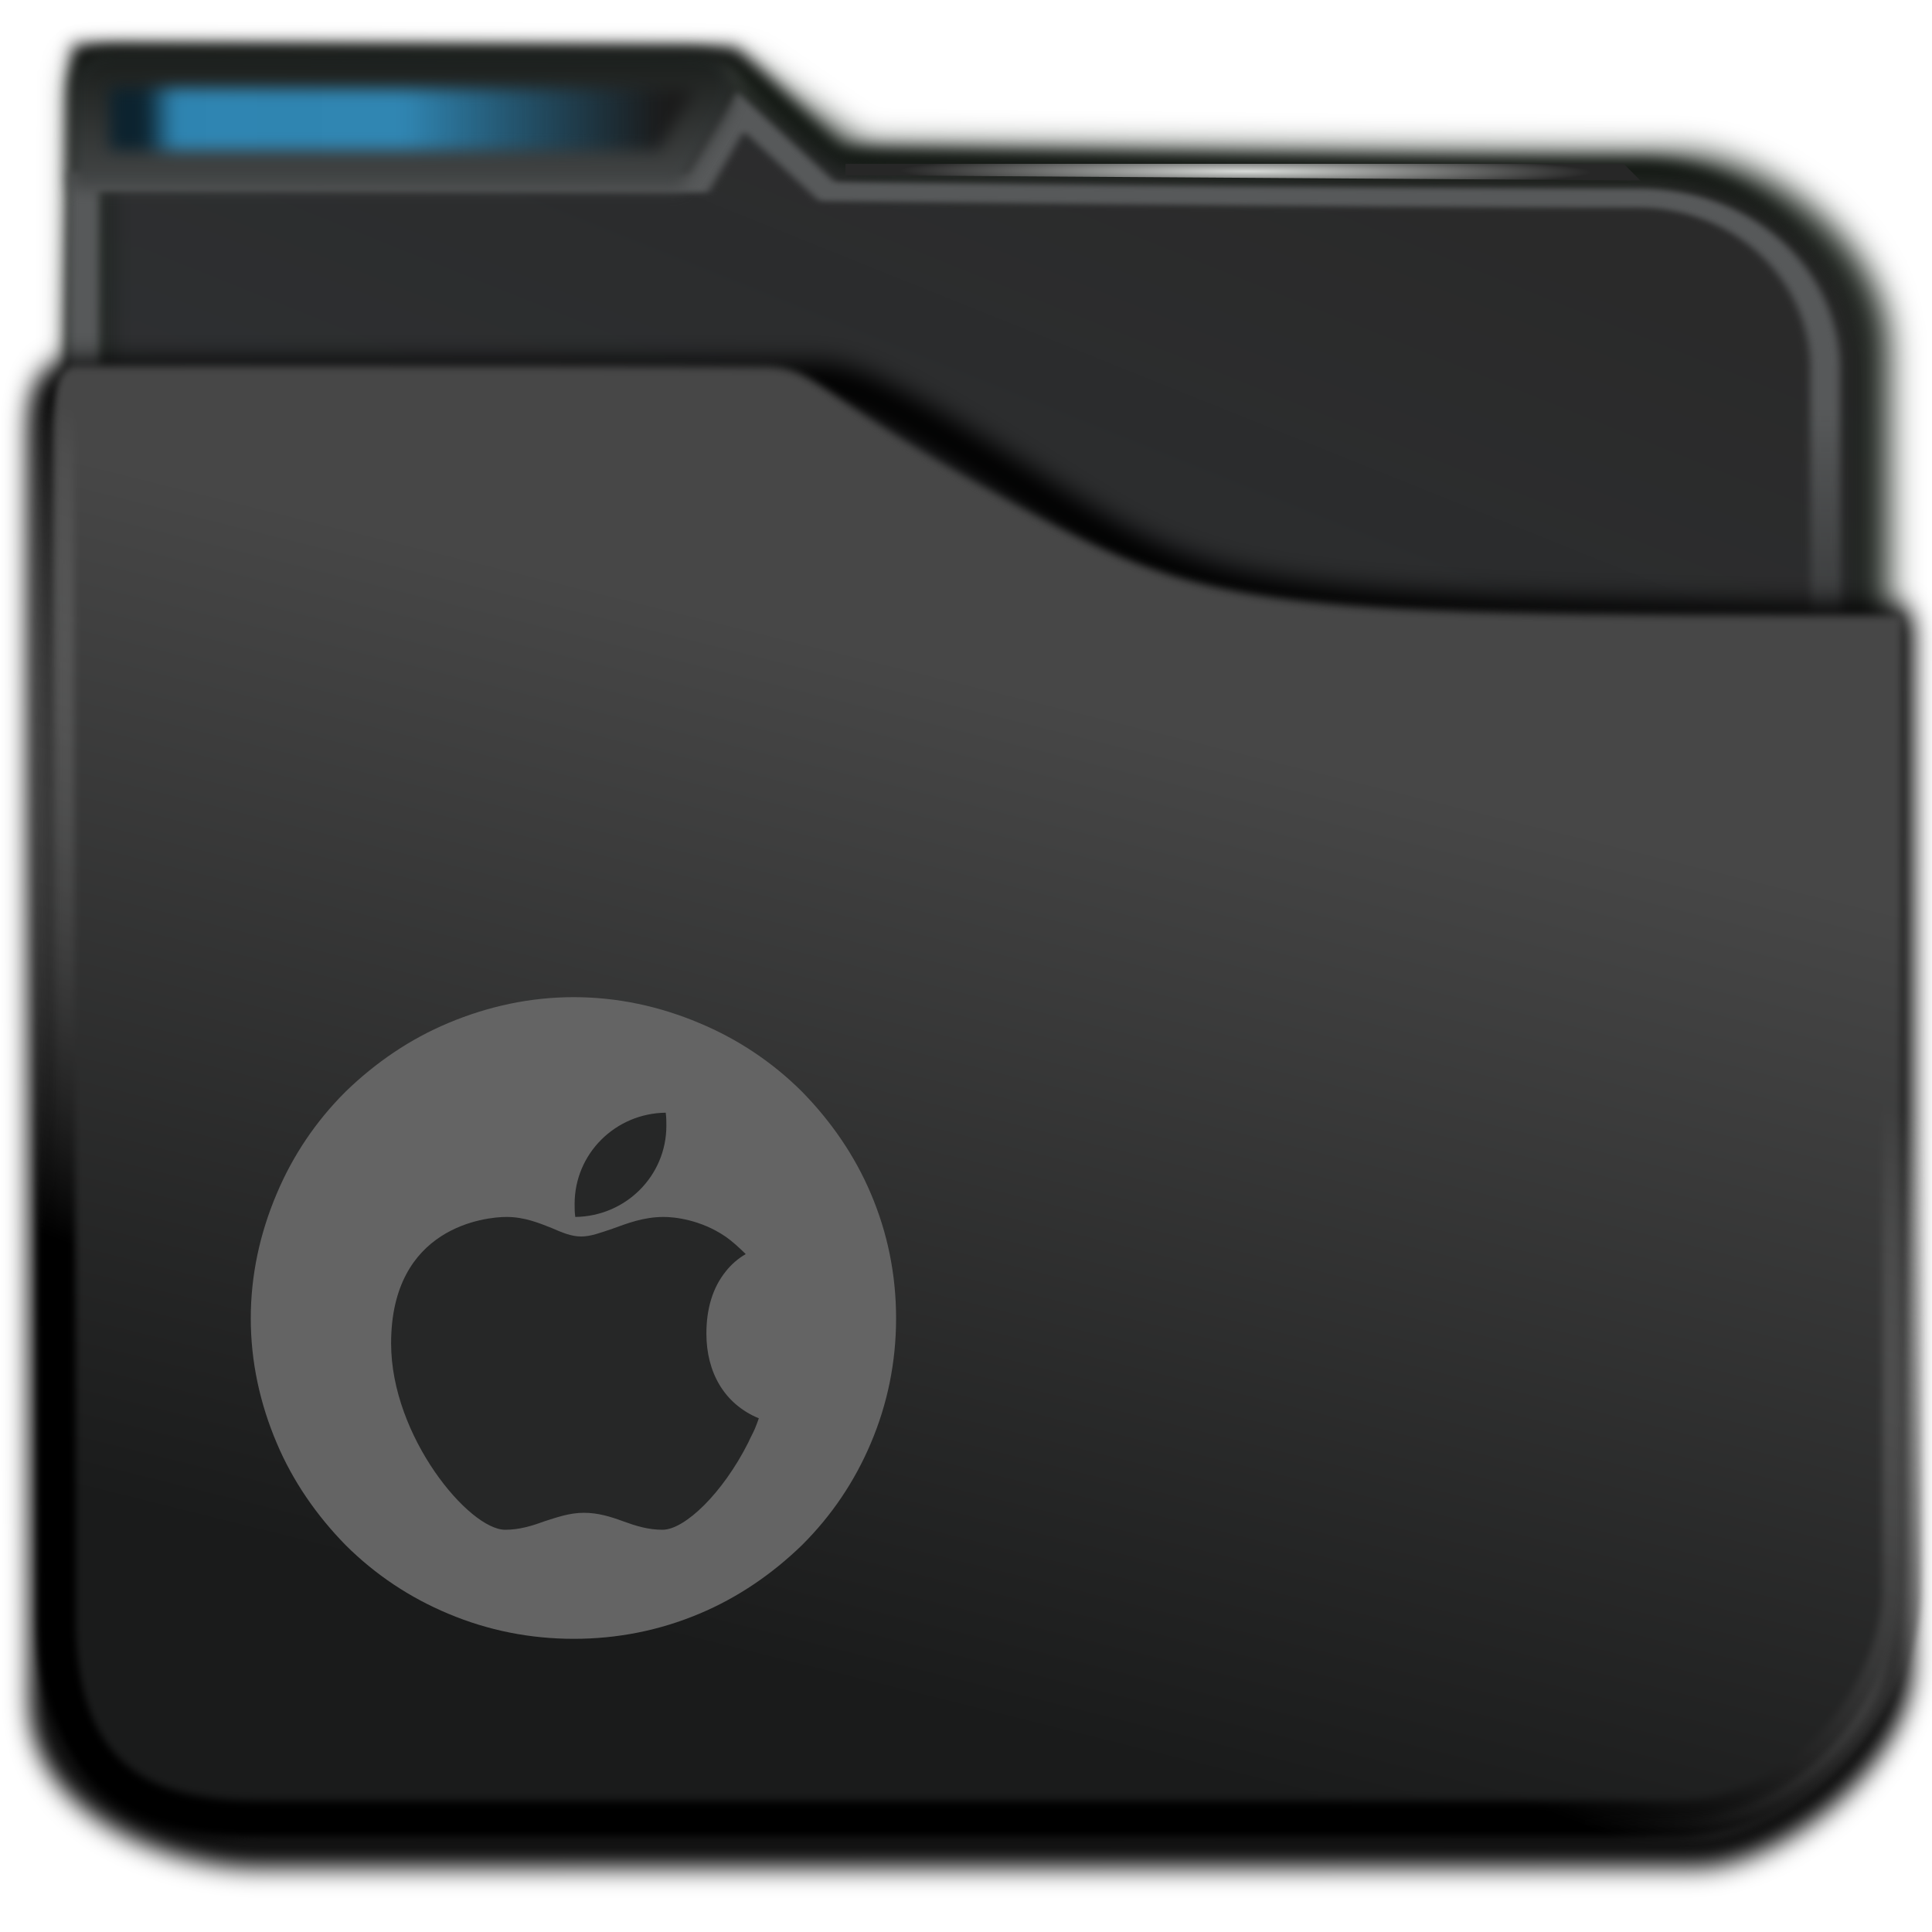
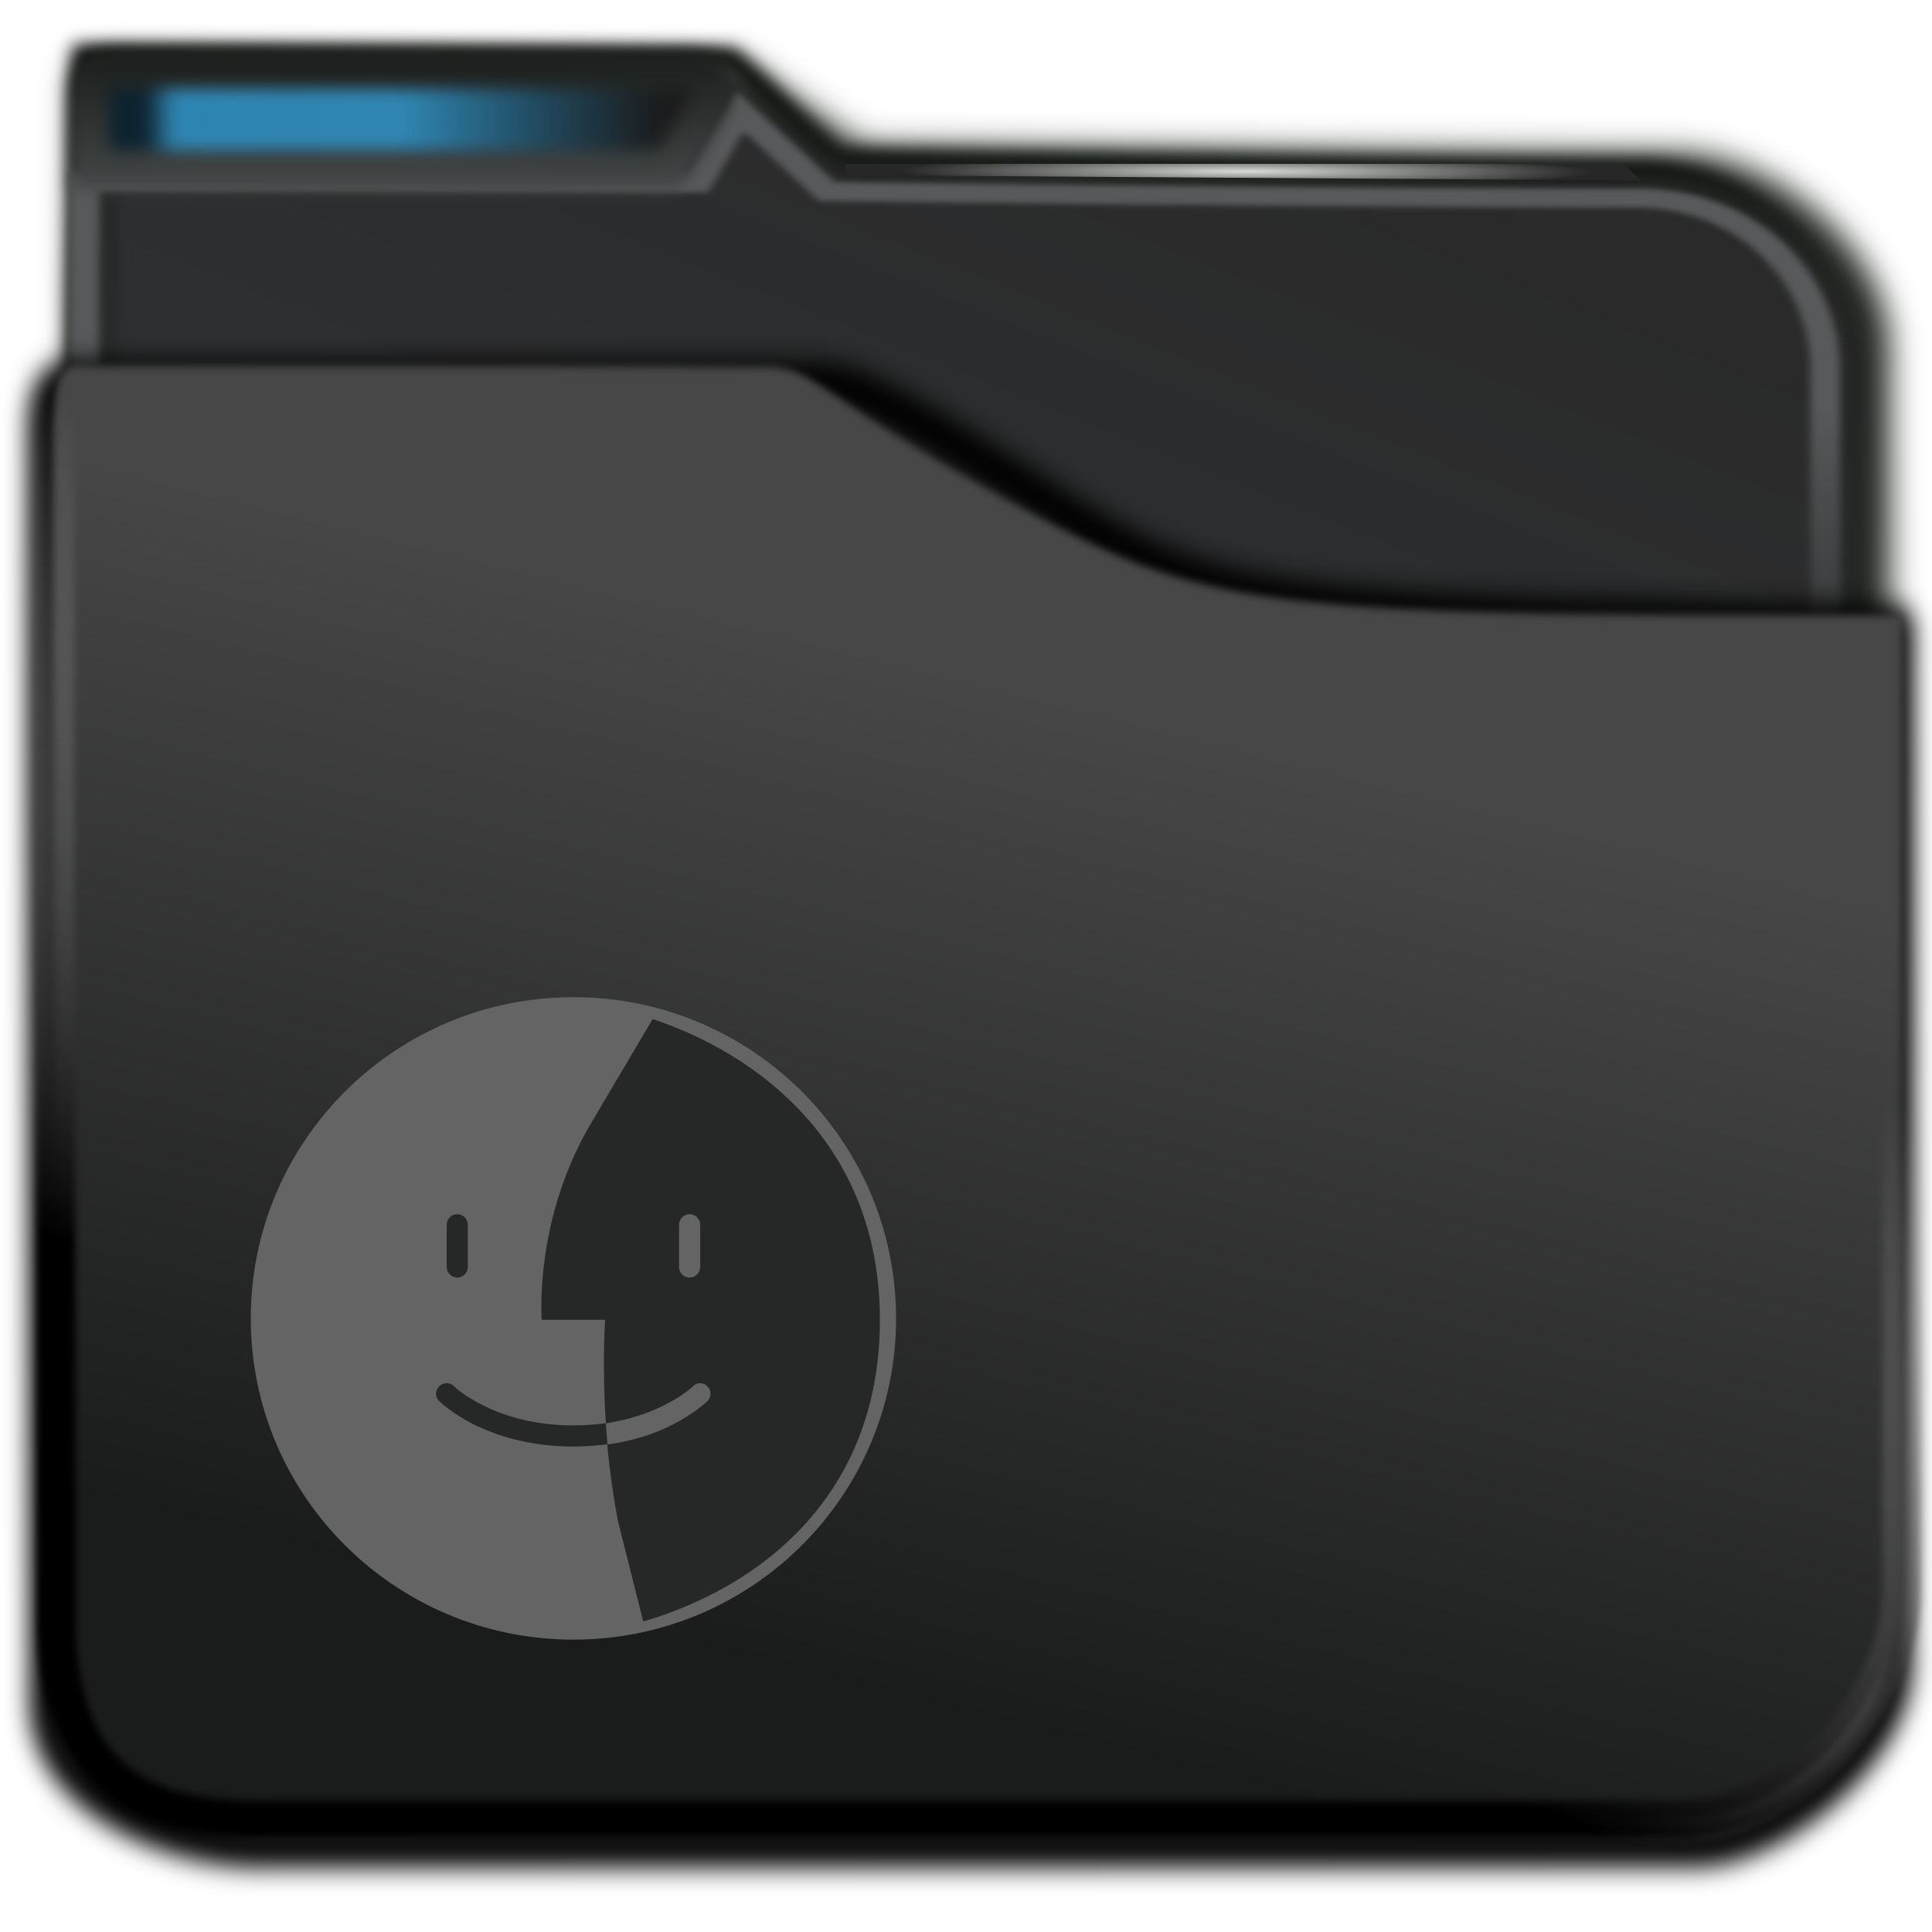
<svg xmlns="http://www.w3.org/2000/svg" xmlns:xlink="http://www.w3.org/1999/xlink" viewBox="0 0 48 48" version="1.1" id="svg12" width="48" height="48">
  <defs id="defs3051">
    <linearGradient id="linearGradient25153">
      <stop style="stop-color:#1b1b1b;stop-opacity:1" offset="0" id="stop25149" />
      <stop style="stop-color:#090909;stop-opacity:0.245" offset="0.5" id="stop1797" />
      <stop style="stop-color:#010101;stop-opacity:0.239" offset="0.943" id="stop2247" />
      <stop style="stop-color:#000000;stop-opacity:0.801" offset="1" id="stop25151" />
    </linearGradient>
    <linearGradient id="linearGradient14607">
      <stop style="stop-color:#4f5152;stop-opacity:1" offset="0" id="stop14603" />
      <stop style="stop-color:#010501;stop-opacity:1" offset="1" id="stop14605" />
    </linearGradient>
    <style type="text/css" id="current-color-scheme">
      .ColorScheme-Highlight {
        color:#3daee9;
      }
      </style>
    <filter height="1.045" y="-0.027" width="1.034" x="-0.017" id="filter940" style="color-interpolation-filters:sRGB">
      <feGaussianBlur id="feGaussianBlur942" stdDeviation="0.288" />
    </filter>
    <linearGradient gradientTransform="matrix(1.000567,0,0,0.8509446,-0.2361274,72.31521)" gradientUnits="userSpaceOnUse" y2="492.397" x2="437.786" y1="555.743" x1="408.331" id="linearGradient6218" xlink:href="#linearGradient42869" />
    <linearGradient id="linearGradient42869">
      <stop style="stop-color:#353a3f;stop-opacity:0.996" offset="0" id="stop42865" />
      <stop style="stop-color:#272727;stop-opacity:0.989" offset="1" id="stop42867" />
    </linearGradient>
    <filter height="1.067" y="-0.033" width="1.056" x="-0.028" id="filter2714" style="color-interpolation-filters:sRGB">
      <feGaussianBlur id="feGaussianBlur2716" stdDeviation="0.563" />
    </filter>
    <linearGradient gradientUnits="userSpaceOnUse" y2="539.644" x2="414.835" y1="501.653" x1="415.079" id="linearGradient850" xlink:href="#linearGradient848" />
    <linearGradient id="linearGradient848">
      <stop id="stop844" offset="0" style="stop-color:#57595a;stop-opacity:0.996" />
      <stop id="stop846" offset="1" style="stop-color:#000000;stop-opacity:0.427" />
    </linearGradient>
    <filter height="1.032" y="-0.026" width="1.028" x="-0.014" id="filter2706" style="color-interpolation-filters:sRGB">
      <feGaussianBlur id="feGaussianBlur2708" stdDeviation="0.14" />
    </filter>
    <radialGradient gradientUnits="userSpaceOnUse" gradientTransform="matrix(-1.0705868e-4,0.04846987,-1.023548,-0.0023723,538.4923,-12.44815)" r="11.249" fy="485.791" fx="397.991" cy="485.791" cx="397.991" id="radialGradient6178-3" xlink:href="#linearGradient880" />
    <linearGradient id="linearGradient880">
      <stop style="stop-color:#d8dbd8;stop-opacity:1" offset="0" id="stop876" />
      <stop style="stop-color:#272727;stop-opacity:0.989" offset="1" id="stop878" />
    </linearGradient>
    <filter height="1.071" y="-0.035" width="1.051" x="-0.025" id="filter1073" style="color-interpolation-filters:sRGB">
      <feGaussianBlur id="feGaussianBlur1075" stdDeviation="0.393" />
    </filter>
    <linearGradient gradientUnits="userSpaceOnUse" y2="506.873" x2="414.472" y1="539.616" x1="406.457" id="linearGradient2676" xlink:href="#linearGradient2668" />
    <linearGradient id="linearGradient2668">
      <stop id="stop2664" offset="0" style="stop-color:#1a1b1b;stop-opacity:1" />
      <stop id="stop2666" offset="1" style="stop-color:#474747;stop-opacity:1" />
    </linearGradient>
    <linearGradient gradientUnits="userSpaceOnUse" y2="505.625" x2="404.771" y1="530.014" x1="395.58" id="linearGradient2684" xlink:href="#linearGradient2682" />
    <linearGradient id="linearGradient2682">
      <stop id="stop2678" offset="0" style="stop-color:#000000;stop-opacity:1;" />
      <stop id="stop2680" offset="1" style="stop-color:#c3c3c3;stop-opacity:0" />
    </linearGradient>
    <filter height="1.04" y="-0.02" width="1.031" x="-0.015" id="filter2690" style="color-interpolation-filters:sRGB">
      <feGaussianBlur id="feGaussianBlur2692" stdDeviation="0.131" />
    </filter>
    <filter style="color-interpolation-filters:sRGB" id="filter24684" x="-0.025" y="-0.154" width="1.05" height="1.308">
      <feGaussianBlur stdDeviation="0.216" id="feGaussianBlur24686" />
    </filter>
    <linearGradient xlink:href="#linearGradient14607" id="linearGradient25029" gradientUnits="userSpaceOnUse" x1="12.021" y1="7.281" x2="12.012" y2="-0.726" />
    <linearGradient xlink:href="#linearGradient25153" id="linearGradient25155" x1="21.812" y1="3.934" x2="4.654" y2="4.034" gradientUnits="userSpaceOnUse" />
    <filter style="color-interpolation-filters:sRGB" id="filter30328" x="-0.061" y="-0.374" width="1.121" height="1.749">
      <feGaussianBlur stdDeviation="0.255" id="feGaussianBlur30330" />
    </filter>
  </defs>
  <path transform="matrix(0.7312589,0,0,0.7448757,-280.9653,-360.5587)" id="path6220-2" d="m 386.257,524.618 0.778,-38.712 22.031,0.102 3.505,3.407 c 0,0 18.11,0.351 27.338,0.351 2.889,0 6.719,2.189 6.719,7.169 0,13.136 0.122,26.49 0.122,26.49" style="display:inline;fill:none;fill-opacity:1;stroke:#000000;stroke-width:0.7;stroke-linecap:butt;stroke-linejoin:miter;stroke-miterlimit:4;stroke-dasharray:none;stroke-opacity:1;filter:url(#filter940)" />
  <path transform="matrix(0.7328543,0,0,0.7450537,-281.0079,-360.4507)" d="m 386.394,486.196 c 0,0 -0.103,36.255 -0.103,49.286 0,1.039 0.482,1.877 1.081,1.877 h 58.398 c 0.599,0 1.348,-0.837 1.342,-1.877 0,0 -0.027,-27.28 -0.027,-40.09 0,-3.006 -3.751,-6.059 -6.821,-6.059 -9.034,0 -27.695,-0.227 -27.695,-0.227 l -4.132,-2.823 z" id="rect4180" style="display:inline;fill:url(#linearGradient6218);fill-opacity:1;stroke:#000a00;stroke-width:0.71;stroke-linecap:round;stroke-linejoin:bevel;stroke-miterlimit:4;stroke-dasharray:none;stroke-opacity:1;filter:url(#filter2714)" />
  <path transform="matrix(0.7353552,0,0,0.4766568,-282.5847,-229.0384)" id="path6220" d="m 387.049,540.319 0.076,-50.366 20.736,0.09 1.416,-3.757 2.947,4.207 c 0,0 17.41,0.342 27.406,0.342 3.612,0 6.32,4.051 6.32,8.945 0,12.768 0.117,38.205 0.117,38.205" style="display:inline;fill:none;fill-opacity:1;stroke:url(#linearGradient850);stroke-width:1px;stroke-linecap:butt;stroke-linejoin:miter;stroke-opacity:1;filter:url(#filter2706)" />
  <path d="m 27.921,5.439 v 0.38 h 0.446 l 25.495,0.168 h 0.446 l -0.545,-0.548 h -0.446 -24.949 z" id="path4151-2-3-5" style="display:inline;fill:url(#radialGradient6178-3);fill-opacity:1;stroke-width:0.666" transform="matrix(0.7481832,0,0,0.7481832,0.1168215,0.0012592)" />
  <path transform="matrix(0.7334677,0,0,0.8087355,-281.3326,-395.1396)" style="display:inline;fill:none;fill-opacity:1;stroke:#000000;stroke-width:1.297;stroke-linejoin:round;stroke-miterlimit:4;stroke-dasharray:none;stroke-opacity:1;filter:url(#filter1073)" id="path952" d="m 385.156,501.644 c 0,13.814 0.055,36.336 0.055,39.231 0,2.895 4.244,4.437 7.165,4.437 9.658,10e-4 39.748,-0.008 48.586,-0.009 2.73,-2.9e-4 6.74,-3.069 6.74,-5.572 4.6e-4,-8.012 0.026,-31.893 0.026,-31.893 -21.391,-0.314 -23.005,-0.496 -28.481,-3.686 -5.476,-3.19 -6.843,-3.789 -8.068,-3.796 -8.197,-0.046 -25.324,-0.025 -25.324,-0.025 0,0 -0.689,-0.094 -0.698,1.314 z" />
  <path transform="matrix(0.7334677,0,0,0.7465797,-281.1337,-361.9895)" style="display:inline;fill:url(#linearGradient2676);fill-opacity:1;stroke:url(#linearGradient2684);stroke-width:1.297;stroke-linejoin:round;stroke-miterlimit:4;stroke-dasharray:none;stroke-opacity:1;filter:url(#filter2690)" id="path952-7" d="m 385.156,498.353 c 0,13.814 0.055,28.036 0.055,40.415 0,6.525 4.519,6.672 7.29,6.672 9.658,10e-4 38.737,0 47.574,0 4.296,0 7.626,-4.197 7.626,-7.719 4.6e-4,-8.012 0.026,-32.39 0.026,-32.39 -22.811,0 -23.576,-0.137 -31.181,-4.285 -5.62,-3.066 -5.632,-3.982 -7.353,-3.982 -8.197,-0.046 -23.338,-0.025 -23.338,-0.025 0,0 -0.689,-0.094 -0.698,1.314 z" />
  <path style="display:inline;mix-blend-mode:normal;fill:currentColor;stroke:none;stroke-width:0.39;stroke-miterlimit:4;stroke-dasharray:none;filter:url(#filter24684)" d="M 3.119,2.394 C 2.906,2.576 2.841,2.663 2.841,3.172 c 0,0.747 0.007,2.459 0.007,2.459 H 22.076 l 0.994,-1.635 c 0,0 0.682,-0.979 0.448,-1.411 -0.123,-0.227 -0.513,-0.266 -1.076,-0.266 -0.821,0 -18.169,-0.042 -18.433,-0.042 0,0 -0.716,-0.032 -0.891,0.118 z" class="ColorScheme-Highlight" id="path4" transform="matrix(0.7481832,0,0,0.7481832,0.1168215,0.0012592)" />
  <path style="color:#3daee9;display:inline;fill:url(#linearGradient25155);fill-opacity:1;stroke:url(#linearGradient25029);stroke-width:1.29;stroke-miterlimit:4;stroke-dasharray:none;filter:url(#filter30328)" d="M 3.119,2.394 C 2.906,2.576 2.841,2.663 2.841,3.172 c 0,0.747 0.007,2.459 0.007,2.459 H 22.076 l 0.994,-1.635 c 0,0 0.682,-0.979 0.448,-1.411 -0.123,-0.227 -0.513,-0.266 -1.076,-0.266 -0.821,0 -18.169,-0.042 -18.433,-0.042 0,0 -0.716,-0.032 -0.891,0.118 z" id="path4-0" transform="matrix(0.7481832,0,0,0.7481832,0.1168215,0.0012592)" />
-   <g id="g242380" transform="matrix(0.748174,0,0,0.7472916,29.78063,0.4677385)">
-     <path d="m -10.887,39.056 c -0.534,-1.265 -1.322,-2.404 -2.288,-3.391 -0.991,-0.987 -2.135,-1.746 -3.406,-2.278 -1.322,-0.557 -2.72,-0.861 -4.169,-0.861 -1.449,0 -2.847,0.304 -4.169,0.86 -1.271,0.532 -2.415,1.316 -3.406,2.278 -0.991,0.987 -1.754,2.126 -2.288,3.391 -0.559,1.316 -0.864,2.708 -0.864,4.15 0,1.443 0.305,2.834 0.864,4.15 0.534,1.265 1.322,2.404 2.288,3.391 0.991,0.987 2.135,1.746 3.406,2.278 1.322,0.557 2.72,0.835 4.169,0.835 1.449,0 2.847,-0.278 4.169,-0.835 1.271,-0.532 2.415,-1.316 3.406,-2.278 0.991,-0.987 1.754,-2.126 2.288,-3.391 0.559,-1.316 0.839,-2.708 0.839,-4.15 3.68e-4,-1.443 -0.279,-2.834 -0.839,-4.15 z" id="path67-8" style="fill:#646464;fill-opacity:1;stroke-width:0.045" />
-     <path class="st1" d="m -15.717,40.483 c -0.827,-0.563 -1.698,-0.65 -2.046,-0.65 -0.675,0 -1.219,0.217 -1.698,0.39 -0.392,0.13 -0.718,0.26 -1.045,0.26 -0.326,0 -0.631,-0.13 -0.979,-0.282 -0.435,-0.173 -0.914,-0.368 -1.502,-0.368 -0.696,0 -3.83,0.325 -3.83,4.203 0,3.098 2.59,6.197 3.787,6.197 0.479,0 0.892,-0.13 1.306,-0.282 0.414,-0.13 0.827,-0.282 1.306,-0.282 0.479,0 0.892,0.13 1.306,0.282 0.414,0.152 0.827,0.282 1.306,0.282 0.74,0 2.002,-1.213 2.851,-2.903 0.066,-0.152 0.152,-0.303 0.218,-0.455 0.043,-0.108 0.087,-0.217 0.131,-0.347 -1.153,-0.477 -1.741,-1.538 -1.741,-2.817 0,-0.802 0.196,-1.517 0.653,-2.08 0.174,-0.217 0.392,-0.412 0.653,-0.563 -0.218,-0.217 -0.457,-0.433 -0.675,-0.585 z m -5.006,-1.083 c 0,-1.668 1.349,-3.012 3.025,-3.033 0.022,0.152 0.022,0.282 0.022,0.433 0,1.668 -1.349,3.012 -3.025,3.033 -0.022,-0.152 -0.022,-0.282 -0.022,-0.433 z" id="path6-2" style="clip-rule:evenodd;display:inline;fill:#262727;fill-opacity:1;fill-rule:evenodd;stroke-width:0.217" />
+   <g id="g887-5" transform="matrix(0.1871705,0,0,0.1871705,-63.72322,-70.52524)" style="display:inline">
+     <path d="m -19.748,29.314 c -5.917,0 -10.714,4.776 -10.714,10.667 0,5.891 4.797,10.667 10.714,10.667 5.918,0 10.714,-4.776 10.714,-10.667 1.66e-4,-5.891 -4.797,-10.667 -10.714,-10.667 z" id="path74-4-3" style="display:inline;opacity:1;fill:#646464;fill-opacity:1;stroke-width:0.044" transform="matrix(3.997335,0,0,3.997335,495.5117,391.9827)" />
+     <path d="m -46.686,20.377 2.938,-4.972 c 5.115,1.696 11.292,6.141 11.292,14.943 0,8.802 -6.024,13.312 -11.759,14.989 l -1.264,-5.018 c -0.241,-1.312 -0.42,-2.587 -0.525,-3.779 -0.509,0.052 -1.076,0.105 -1.679,0.105 -2.189,0 -3.847,-0.551 -4.96,-1.102 -1.102,-0.556 -1.711,-1.155 -1.711,-1.155 -0.21,-0.21 -0.21,-0.525 0,-0.735 0.11,-0.105 0.231,-0.157 0.373,-0.157 0.142,2.1e-5 0.262,0.052 0.367,0.157 0,0 0.451,0.457 1.438,0.945 0.992,0.499 2.482,0.997 4.493,0.997 0.577,0 1.118,-0.052 1.611,-0.105 -0.194,-2.96 -0.037,-5.143 -0.037,-5.143 h -3.149 c 0,0 -0.42,-5.065 2.572,-9.972 z m 0.614,15.115 c 0.021,0.341 0.052,0.682 0.079,1.05 1.365,-0.189 2.467,-0.577 3.254,-0.997 1.102,-0.556 1.711,-1.155 1.711,-1.155 0.21,-0.21 0.21,-0.525 0,-0.735 -0.094,-0.105 -0.215,-0.157 -0.357,-0.157 -0.142,2.1e-5 -0.262,0.052 -0.367,0.157 0,0 -0.451,0.457 -1.438,0.945 -0.703,0.352 -1.658,0.703 -2.887,0.892 z m -7.384,-10.392 c 0.289,0 0.525,0.236 0.525,0.525 v 2.099 c 0,0.289 -0.236,0.525 -0.525,0.525 -0.289,0 -0.525,-0.236 -0.525,-0.525 v -2.099 c 0,-0.289 0.236,-0.525 0.525,-0.525 z m 11.546,0 c -0.289,0 -0.525,0.236 -0.525,0.525 v 2.099 c 0,0.289 0.236,0.525 0.525,0.525 0.289,0 0.525,-0.236 0.525,-0.525 v -2.099 c 0,-0.289 -0.236,-0.525 -0.525,-0.525 z" id="path8" style="opacity:1;fill:#262727;fill-opacity:1" transform="matrix(2.671361,0,0,2.671361,543.9515,470.9161)" />
  </g>
</svg>
